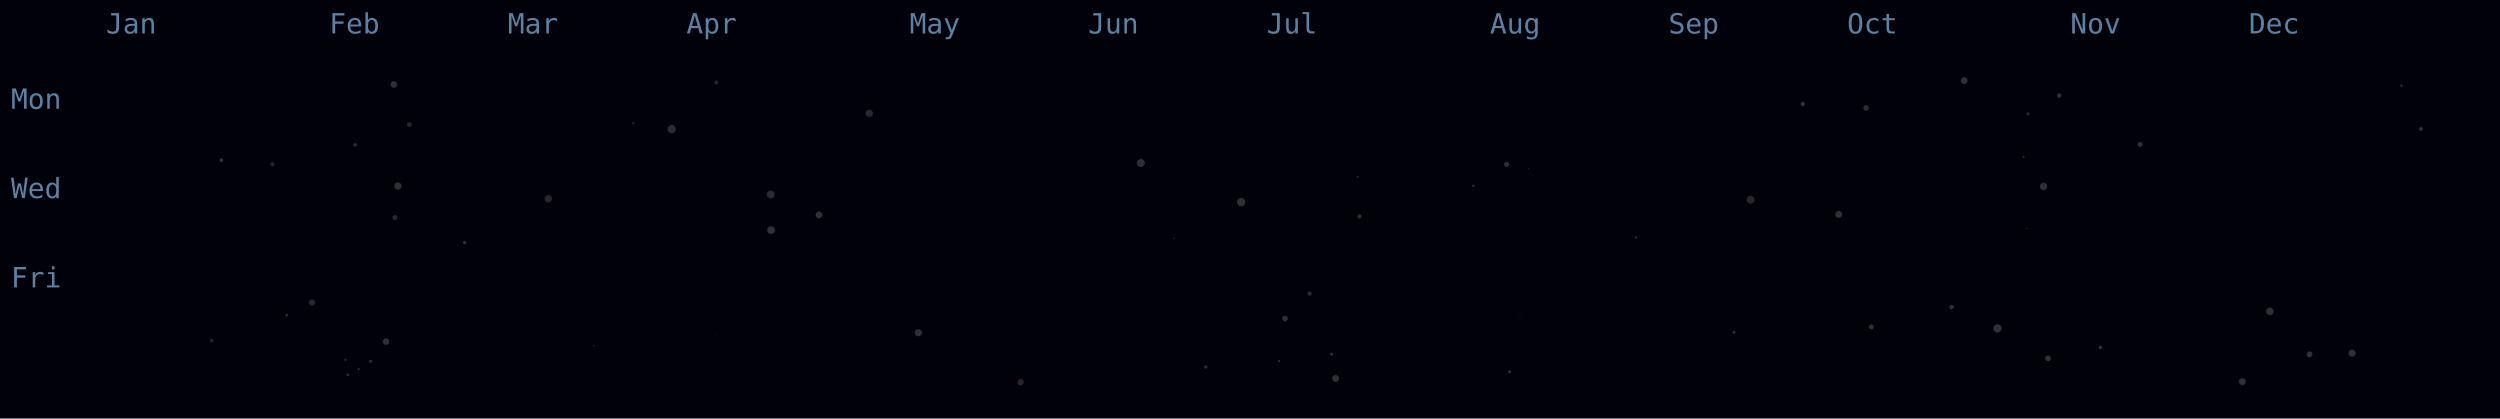
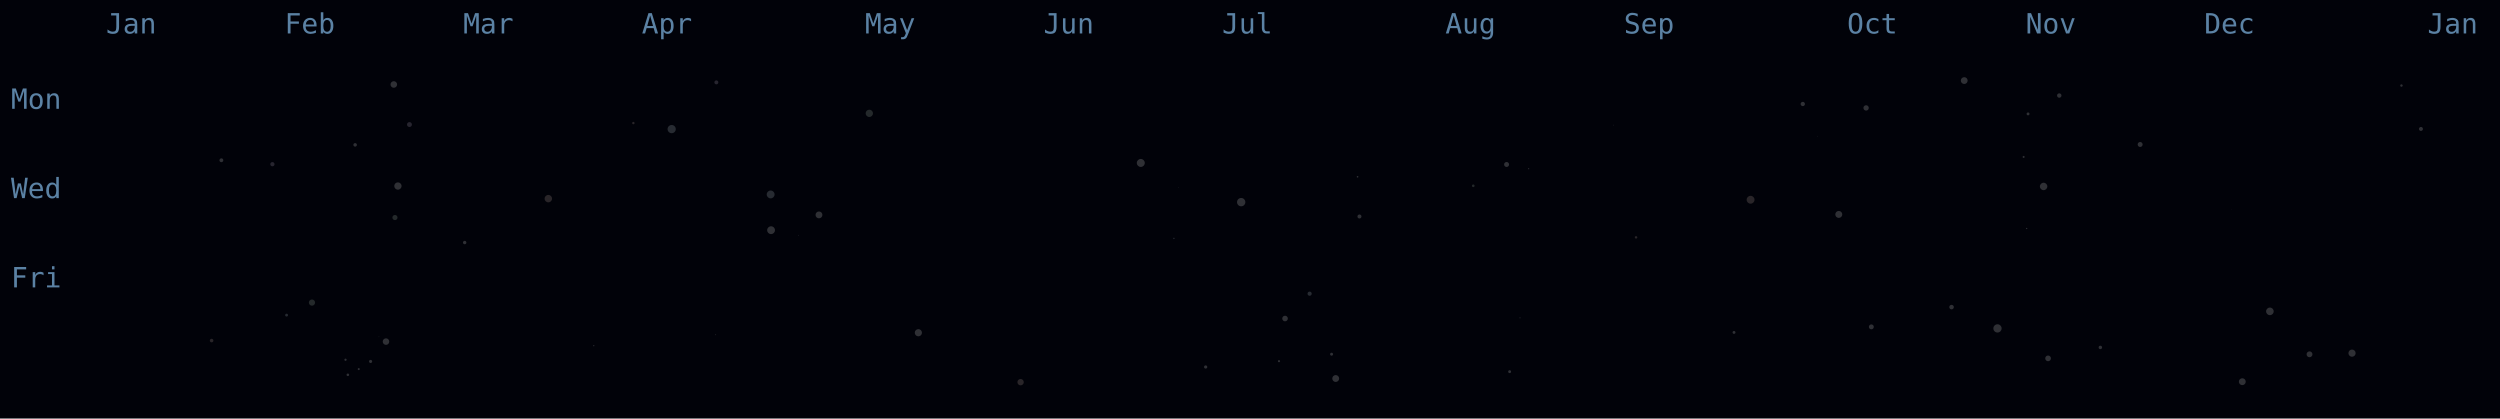
<svg xmlns="http://www.w3.org/2000/svg" viewBox="0 0 896 150" width="896" height="150" role="img" aria-label="Cinematic comet contribution graph">
  <rect x="0.00" y="0.00" width="896.00" height="150.00" fill="#010209" />
  <defs>
    <filter id="organic-sphere" x="-80%" y="-80%" width="260%" height="260%">
      <feTurbulence type="fractalNoise" baseFrequency="0.035" numOctaves="2" seed="7" result="noise" />
      <feDisplacementMap in="SourceGraphic" in2="noise" scale="4" xChannelSelector="R" yChannelSelector="G" result="displaced" />
      <feGaussianBlur in="displaced" stdDeviation="1.4" />
    </filter>
  </defs>
  <text x="22.00" y="39.00" font-family="monospace" font-size="10.00" fill="rgba(122,172,216,0.75)" text-anchor="end">Mon</text>
  <text x="22.00" y="71.00" font-family="monospace" font-size="10.00" fill="rgba(122,172,216,0.75)" text-anchor="end">Wed</text>
  <text x="22.00" y="103.00" font-family="monospace" font-size="10.00" fill="rgba(122,172,216,0.75)" text-anchor="end">Fri</text>
  <text x="38.00" y="12.00" font-family="monospace" font-size="10.00" fill="rgba(122,172,216,0.75)">Jan</text>
-   <text x="118.00" y="12.00" font-family="monospace" font-size="10.00" fill="rgba(122,172,216,0.75)">Feb</text>
-   <text x="182.00" y="12.00" font-family="monospace" font-size="10.00" fill="rgba(122,172,216,0.75)">Mar</text>
-   <text x="246.00" y="12.00" font-family="monospace" font-size="10.00" fill="rgba(122,172,216,0.75)">Apr</text>
-   <text x="326.00" y="12.00" font-family="monospace" font-size="10.00" fill="rgba(122,172,216,0.75)">May</text>
-   <text x="390.00" y="12.00" font-family="monospace" font-size="10.00" fill="rgba(122,172,216,0.75)">Jun</text>
-   <text x="454.00" y="12.00" font-family="monospace" font-size="10.00" fill="rgba(122,172,216,0.75)">Jul</text>
-   <text x="534.00" y="12.00" font-family="monospace" font-size="10.00" fill="rgba(122,172,216,0.75)">Aug</text>
-   <text x="598.00" y="12.00" font-family="monospace" font-size="10.00" fill="rgba(122,172,216,0.75)">Sep</text>
+   <text x="102.00" y="12.00" font-family="monospace" font-size="10.00" fill="rgba(122,172,216,0.75)">Feb</text>
+   <text x="166.00" y="12.00" font-family="monospace" font-size="10.00" fill="rgba(122,172,216,0.75)">Mar</text>
+   <text x="230.00" y="12.00" font-family="monospace" font-size="10.00" fill="rgba(122,172,216,0.75)">Apr</text>
+   <text x="310.00" y="12.00" font-family="monospace" font-size="10.00" fill="rgba(122,172,216,0.75)">May</text>
+   <text x="374.00" y="12.00" font-family="monospace" font-size="10.00" fill="rgba(122,172,216,0.75)">Jun</text>
+   <text x="438.00" y="12.00" font-family="monospace" font-size="10.00" fill="rgba(122,172,216,0.75)">Jul</text>
+   <text x="518.00" y="12.00" font-family="monospace" font-size="10.00" fill="rgba(122,172,216,0.75)">Aug</text>
+   <text x="582.00" y="12.00" font-family="monospace" font-size="10.00" fill="rgba(122,172,216,0.75)">Sep</text>
  <text x="662.00" y="12.00" font-family="monospace" font-size="10.00" fill="rgba(122,172,216,0.75)">Oct</text>
-   <text x="742.00" y="12.00" font-family="monospace" font-size="10.00" fill="rgba(122,172,216,0.75)">Nov</text>
-   <text x="806.00" y="12.00" font-family="monospace" font-size="10.00" fill="rgba(122,172,216,0.75)">Dec</text>
+   <text x="726.00" y="12.00" font-family="monospace" font-size="10.00" fill="rgba(122,172,216,0.75)">Nov</text>
+   <text x="790.00" y="12.00" font-family="monospace" font-size="10.00" fill="rgba(122,172,216,0.75)">Dec</text>
+   <text x="870.00" y="12.00" font-family="monospace" font-size="10.00" fill="rgba(122,172,216,0.75)">Jan</text>
  <circle cx="738.04" cy="34.24" r="0.79" fill="hsl(0,0%,100%)" opacity="0.18" />
  <circle cx="651.31" cy="48.81" r="0.10" fill="hsl(0,0%,100%)" opacity="0.18" />
  <circle cx="541.05" cy="133.20" r="0.52" fill="hsl(0,0%,100%)" opacity="0.18" />
  <circle cx="699.44" cy="110.07" r="0.81" fill="hsl(0,0%,100%)" opacity="0.18" />
  <circle cx="256.74" cy="29.52" r="0.71" fill="hsl(268,32%,82%)" opacity="0.18" />
  <circle cx="141.55" cy="77.97" r="0.92" fill="hsl(130,22%,80%)" opacity="0.18" />
  <circle cx="196.52" cy="71.19" r="1.33" fill="hsl(15,35%,80%)" opacity="0.18" />
  <circle cx="869.56" cy="39.15" r="0.00" fill="hsl(200,45%,88%)" opacity="0.18" />
  <circle cx="703.98" cy="28.88" r="1.22" fill="hsl(0,0%,100%)" opacity="0.18" />
  <circle cx="257.67" cy="83.36" r="0.04" fill="hsl(0,0%,100%)" opacity="0.18" />
  <circle cx="725.27" cy="56.24" r="0.36" fill="hsl(0,0%,100%)" opacity="0.18" />
  <circle cx="528.02" cy="66.59" r="0.47" fill="hsl(130,22%,80%)" opacity="0.18" />
  <circle cx="734.03" cy="128.44" r="1.02" fill="hsl(0,0%,100%)" opacity="0.18" />
  <circle cx="97.63" cy="58.85" r="0.76" fill="hsl(268,32%,82%)" opacity="0.18" />
  <circle cx="586.36" cy="85.07" r="0.44" fill="hsl(15,35%,80%)" opacity="0.18" />
  <circle cx="813.53" cy="111.59" r="1.36" fill="hsl(0,0%,100%)" opacity="0.18" />
  <circle cx="469.37" cy="105.26" r="0.75" fill="hsl(200,45%,88%)" opacity="0.18" />
  <circle cx="276.20" cy="69.69" r="1.41" fill="hsl(200,45%,88%)" opacity="0.18" />
  <circle cx="365.78" cy="136.97" r="1.14" fill="hsl(15,35%,80%)" opacity="0.18" />
  <circle cx="832.16" cy="39.52" r="0.03" fill="hsl(130,22%,80%)" opacity="0.18" />
  <circle cx="227.00" cy="44.11" r="0.43" fill="hsl(15,35%,80%)" opacity="0.18" />
  <circle cx="867.67" cy="46.21" r="0.71" fill="hsl(0,0%,100%)" opacity="0.18" />
  <circle cx="627.41" cy="71.59" r="1.41" fill="hsl(15,35%,80%)" opacity="0.18" />
  <circle cx="240.73" cy="46.27" r="1.47" fill="hsl(200,45%,88%)" opacity="0.18" />
  <circle cx="444.84" cy="72.45" r="1.49" fill="hsl(0,0%,100%)" opacity="0.18" />
  <circle cx="246.79" cy="32.16" r="0.04" fill="hsl(0,0%,100%)" opacity="0.18" />
  <circle cx="79.34" cy="57.44" r="0.69" fill="hsl(0,0%,100%)" opacity="0.18" />
  <circle cx="135.81" cy="120.70" r="0.12" fill="hsl(130,22%,80%)" opacity="0.18" />
  <circle cx="726.85" cy="40.82" r="0.52" fill="hsl(0,0%,100%)" opacity="0.18" />
  <circle cx="127.28" cy="51.92" r="0.63" fill="hsl(0,0%,100%)" opacity="0.18" />
  <circle cx="329.14" cy="119.25" r="1.29" fill="hsl(0,0%,100%)" opacity="0.18" />
  <circle cx="460.56" cy="114.16" r="1.00" fill="hsl(0,0%,100%)" opacity="0.18" />
  <circle cx="715.90" cy="117.70" r="1.48" fill="hsl(0,0%,100%)" opacity="0.18" />
  <circle cx="501.13" cy="129.33" r="0.05" fill="hsl(0,0%,100%)" opacity="0.18" />
  <circle cx="75.84" cy="122.06" r="0.64" fill="hsl(15,35%,80%)" opacity="0.18" />
  <circle cx="432.11" cy="131.53" r="0.58" fill="hsl(0,0%,100%)" opacity="0.18" />
  <circle cx="138.34" cy="122.43" r="1.17" fill="hsl(0,0%,100%)" opacity="0.18" />
  <circle cx="256.49" cy="119.97" r="0.15" fill="hsl(0,0%,100%)" opacity="0.18" />
  <circle cx="408.86" cy="58.40" r="1.43" fill="hsl(0,0%,100%)" opacity="0.18" />
  <circle cx="420.73" cy="85.44" r="0.25" fill="hsl(200,45%,88%)" opacity="0.18" />
  <circle cx="318.39" cy="123.57" r="0.01" fill="hsl(0,0%,100%)" opacity="0.18" />
  <circle cx="422.29" cy="67.20" r="0.10" fill="hsl(0,0%,100%)" opacity="0.18" />
  <circle cx="102.71" cy="112.94" r="0.51" fill="hsl(200,45%,88%)" opacity="0.18" />
  <circle cx="732.43" cy="66.82" r="1.33" fill="hsl(0,0%,100%)" opacity="0.18" />
  <circle cx="311.56" cy="40.62" r="1.31" fill="hsl(130,22%,80%)" opacity="0.18" />
  <circle cx="827.73" cy="126.98" r="1.05" fill="hsl(0,0%,100%)" opacity="0.18" />
  <circle cx="141.14" cy="30.28" r="1.18" fill="hsl(0,0%,100%)" opacity="0.18" />
  <circle cx="286.23" cy="84.31" r="0.12" fill="hsl(0,0%,100%)" opacity="0.18" />
  <circle cx="123.83" cy="128.93" r="0.40" fill="hsl(0,0%,100%)" opacity="0.18" />
  <circle cx="124.67" cy="134.33" r="0.46" fill="hsl(0,0%,100%)" opacity="0.18" />
  <circle cx="132.82" cy="129.54" r="0.56" fill="hsl(0,0%,100%)" opacity="0.18" />
  <circle cx="799.72" cy="75.12" r="0.07" fill="hsl(0,0%,100%)" opacity="0.18" />
  <circle cx="212.81" cy="123.90" r="0.22" fill="hsl(0,0%,100%)" opacity="0.18" />
  <circle cx="767.03" cy="51.78" r="0.89" fill="hsl(0,0%,100%)" opacity="0.18" />
  <circle cx="803.64" cy="136.80" r="1.23" fill="hsl(0,0%,100%)" opacity="0.18" />
  <circle cx="539.96" cy="58.95" r="0.89" fill="hsl(0,0%,100%)" opacity="0.18" />
  <circle cx="726.36" cy="81.89" r="0.23" fill="hsl(0,0%,100%)" opacity="0.18" />
  <circle cx="842.97" cy="126.57" r="1.29" fill="hsl(0,0%,100%)" opacity="0.18" />
  <circle cx="478.72" cy="135.66" r="1.23" fill="hsl(0,0%,100%)" opacity="0.18" />
  <circle cx="293.52" cy="77.02" r="1.23" fill="hsl(0,0%,100%)" opacity="0.18" />
  <circle cx="486.55" cy="63.36" r="0.30" fill="hsl(0,0%,100%)" opacity="0.18" />
  <circle cx="621.47" cy="119.14" r="0.52" fill="hsl(0,0%,100%)" opacity="0.18" />
  <circle cx="668.81" cy="38.68" r="0.96" fill="hsl(0,0%,100%)" opacity="0.18" />
  <circle cx="544.77" cy="113.92" r="0.18" fill="hsl(0,0%,100%)" opacity="0.18" />
  <circle cx="477.24" cy="126.95" r="0.53" fill="hsl(0,0%,100%)" opacity="0.18" />
  <circle cx="128.58" cy="132.28" r="0.36" fill="hsl(0,0%,100%)" opacity="0.18" />
  <circle cx="458.39" cy="129.44" r="0.38" fill="hsl(0,0%,100%)" opacity="0.18" />
  <circle cx="276.35" cy="82.50" r="1.40" fill="hsl(0,0%,100%)" opacity="0.18" />
  <circle cx="166.54" cy="86.93" r="0.61" fill="hsl(0,0%,100%)" opacity="0.18" />
  <circle cx="146.75" cy="44.64" r="0.88" fill="hsl(268,32%,82%)" opacity="0.18" />
  <circle cx="487.23" cy="77.59" r="0.72" fill="hsl(0,0%,100%)" opacity="0.18" />
  <circle cx="547.87" cy="60.47" r="0.21" fill="hsl(0,0%,100%)" opacity="0.18" />
  <circle cx="659.02" cy="76.85" r="1.25" fill="hsl(0,0%,100%)" opacity="0.18" />
  <circle cx="646.12" cy="37.27" r="0.77" fill="hsl(0,0%,100%)" opacity="0.18" />
  <circle cx="752.77" cy="124.52" r="0.62" fill="hsl(0,0%,100%)" opacity="0.18" />
  <circle cx="578.33" cy="44.84" r="0.12" fill="hsl(0,0%,100%)" opacity="0.18" />
  <circle cx="860.68" cy="30.66" r="0.44" fill="hsl(0,0%,100%)" opacity="0.18" />
  <circle cx="142.61" cy="66.67" r="1.31" fill="hsl(0,0%,100%)" opacity="0.18" />
  <circle cx="670.69" cy="117.15" r="0.88" fill="hsl(0,0%,100%)" opacity="0.18" />
  <circle cx="111.81" cy="108.45" r="1.11" fill="hsl(130,22%,80%)" opacity="0.18" />
</svg>
